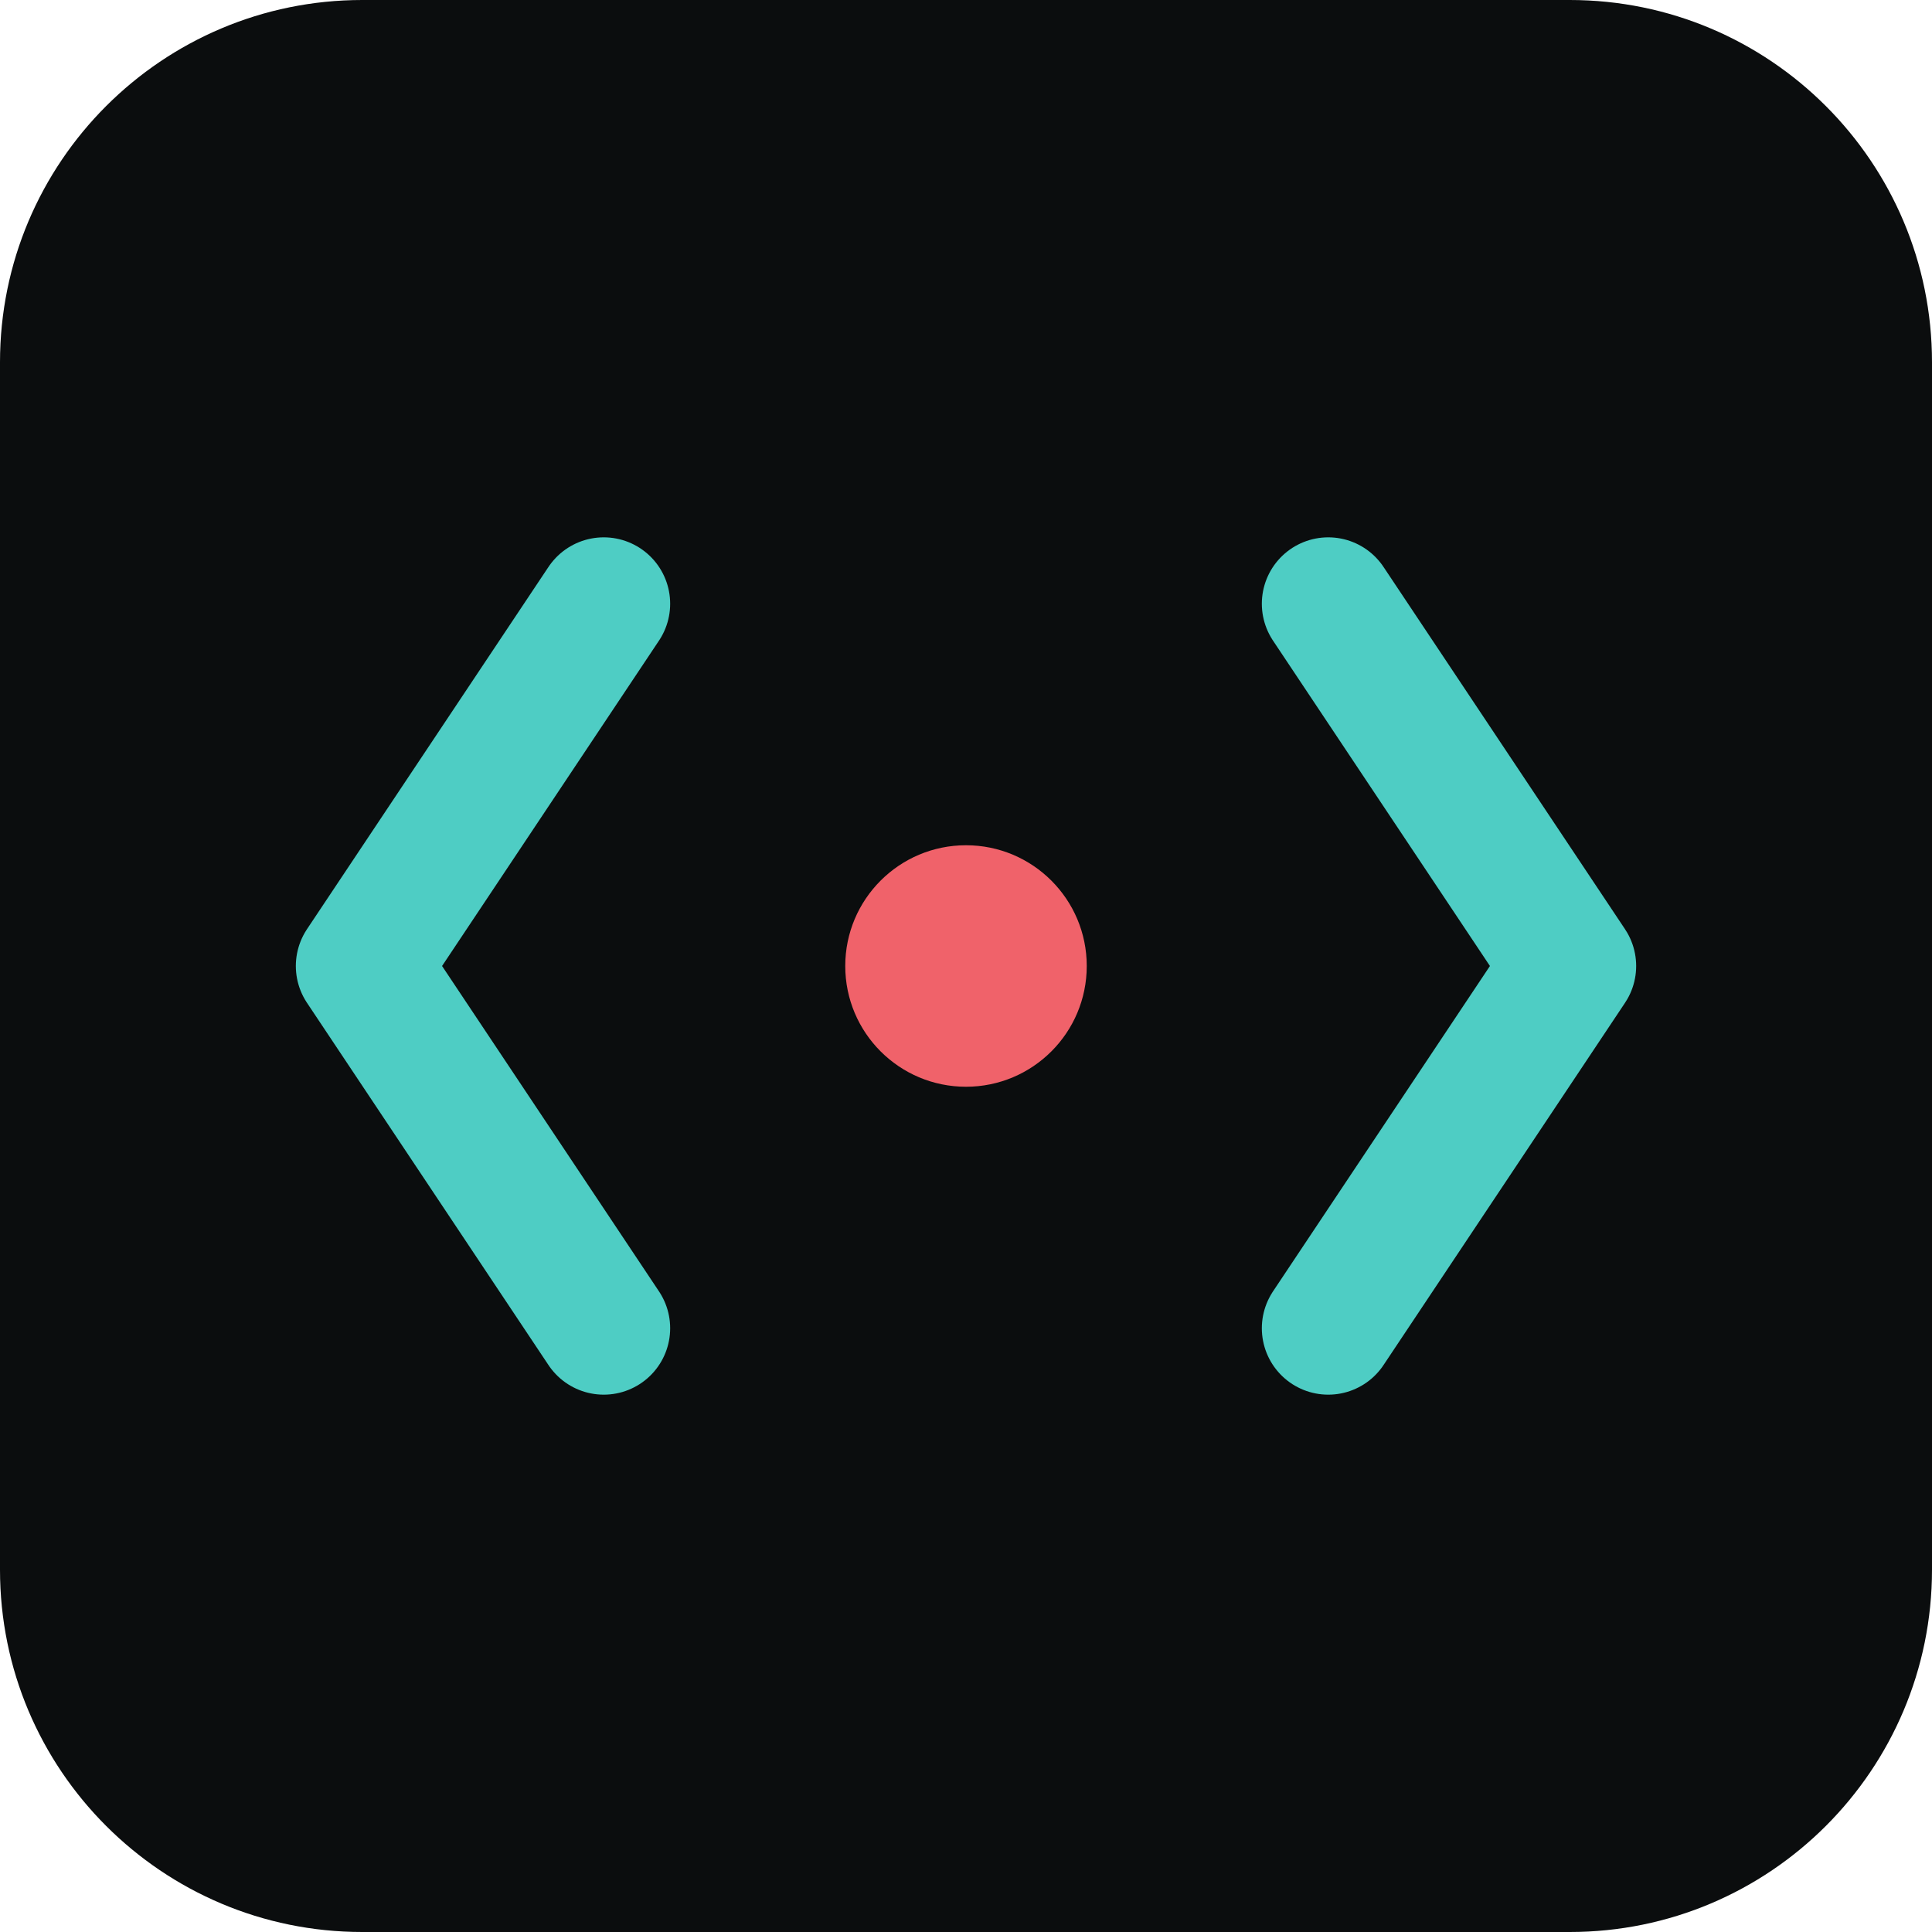
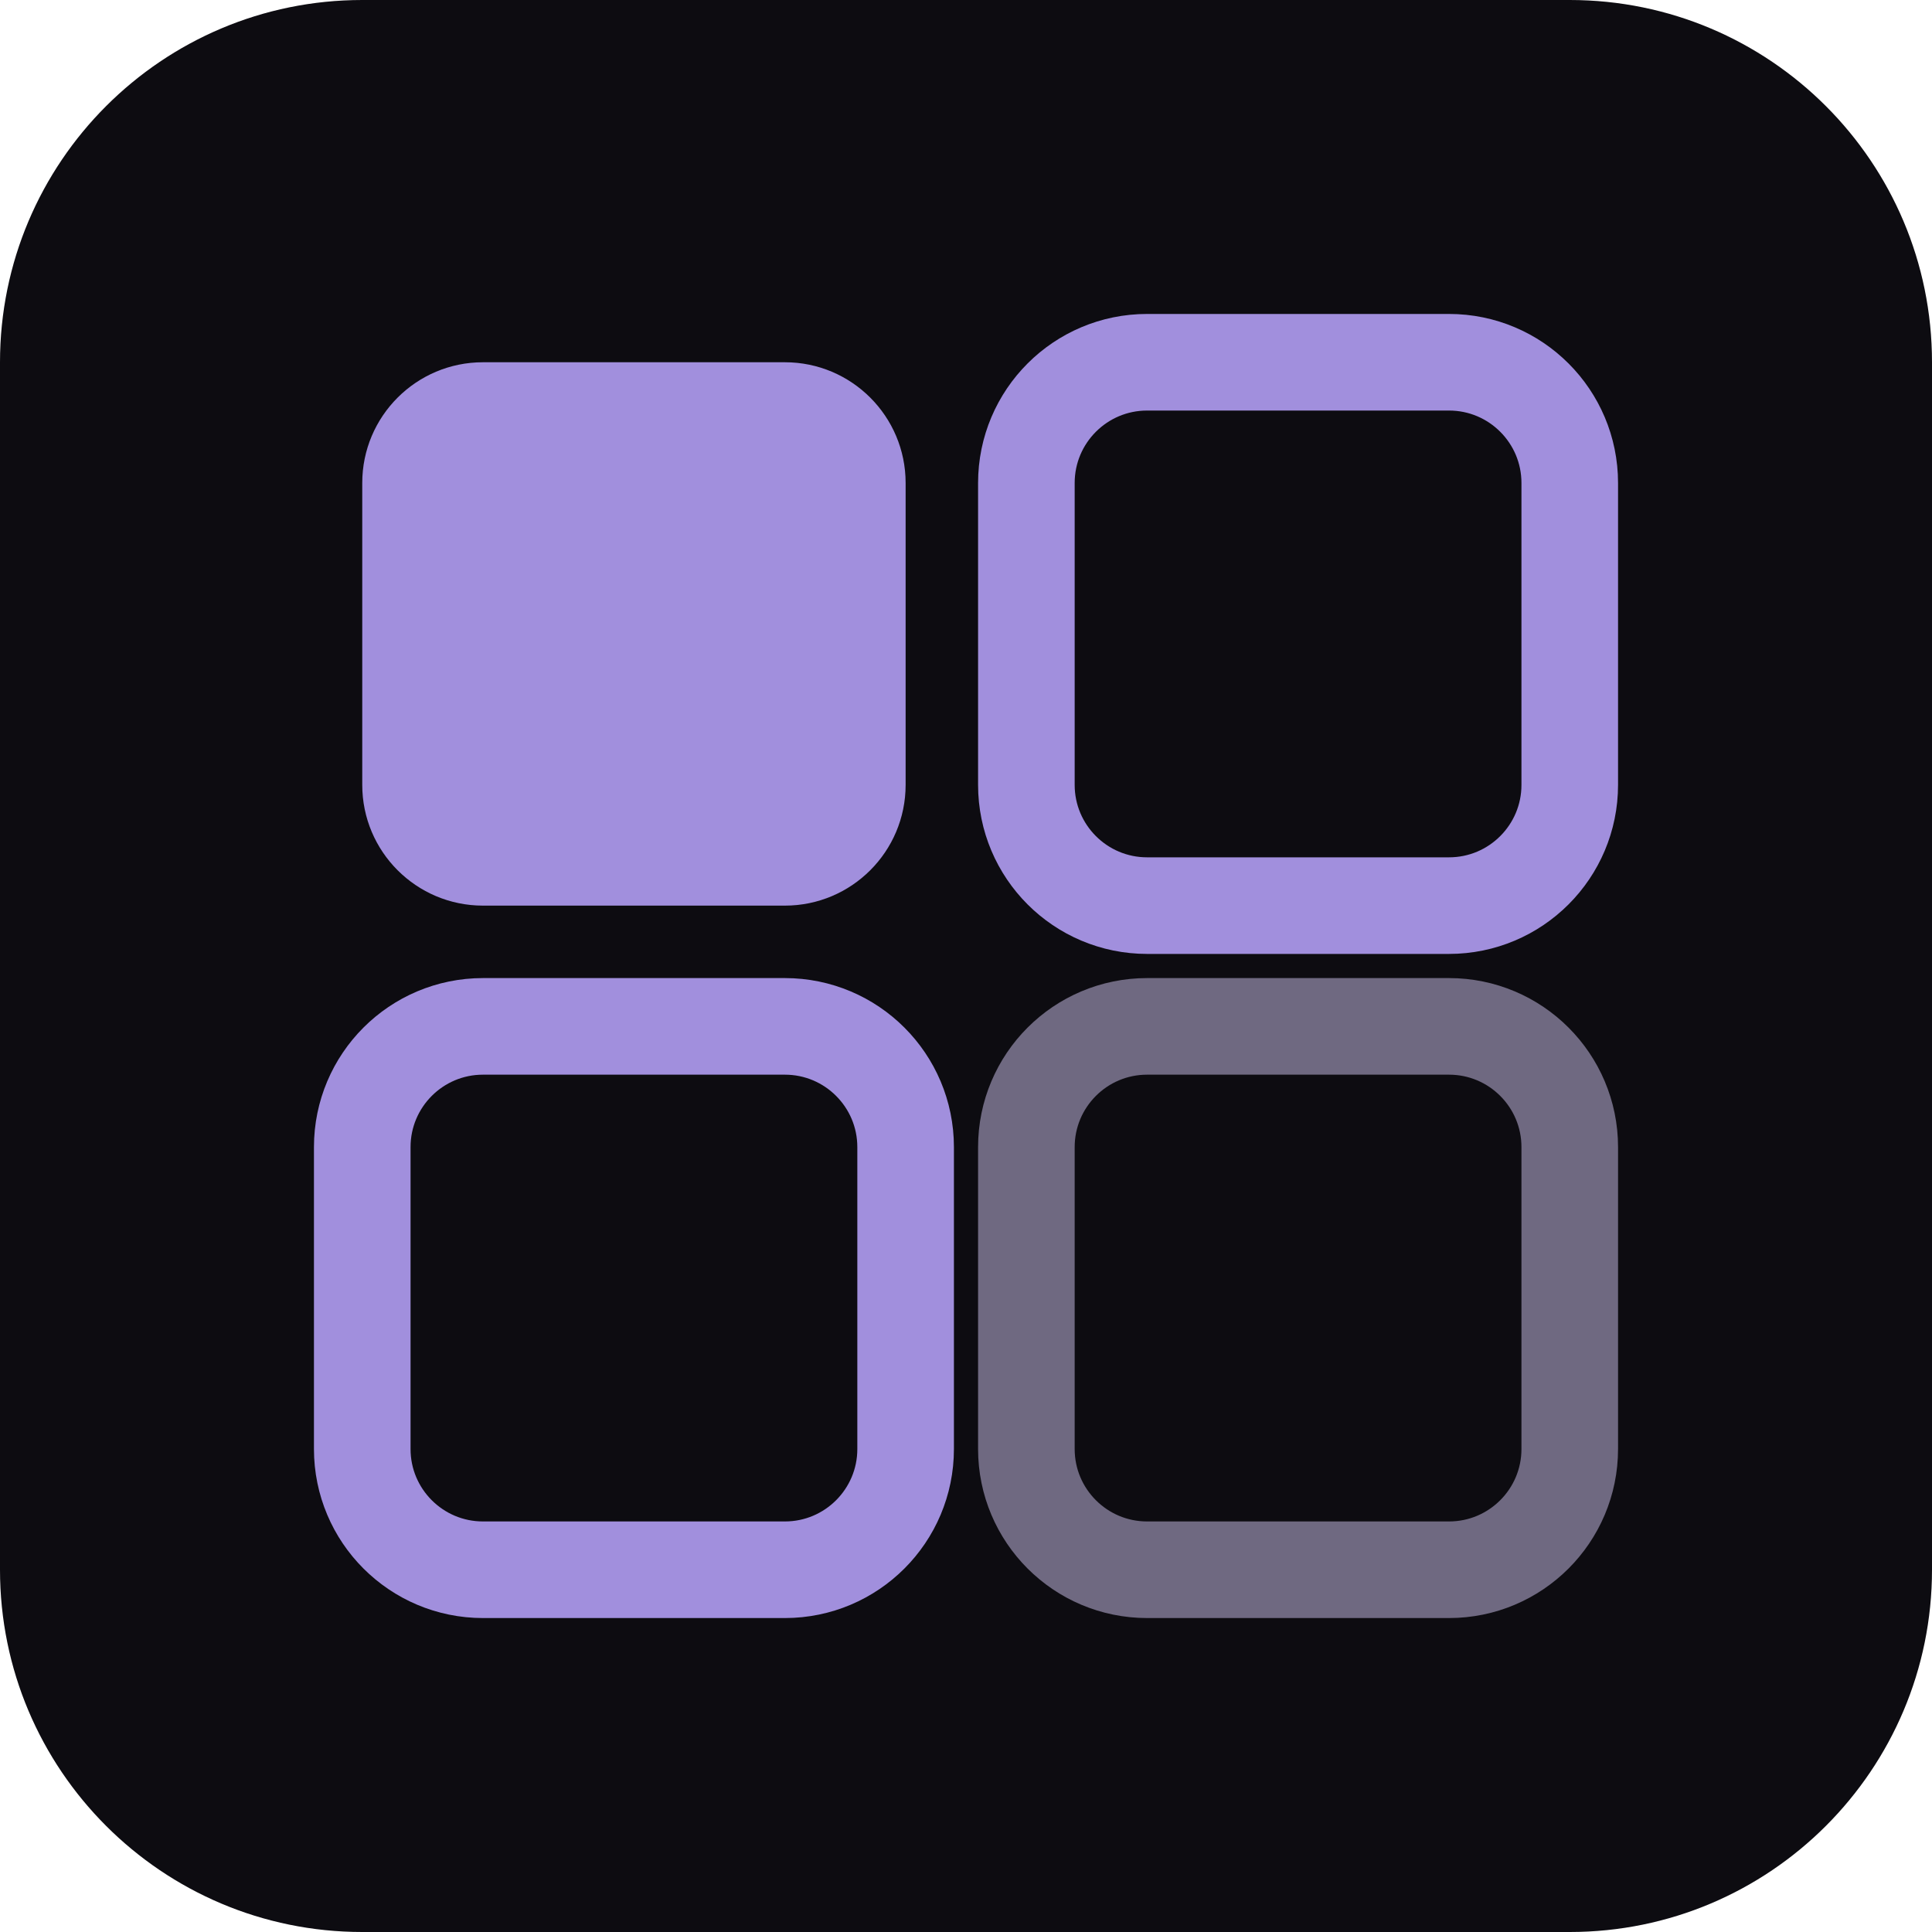
<svg xmlns="http://www.w3.org/2000/svg" viewBox="0 0 32 32">
-   <rect width="32" height="32" rx="6" fill="#0b0d0e" />
-   <path d="M10 10l-4 6 4 6M22 10l4 6-4 6" stroke="#4ecdc4" stroke-width="2.2" stroke-linecap="round" stroke-linejoin="round" fill="none" />
-   <circle cx="16" cy="16" r="2" fill="#f0626a" />
+   <rect width="32" height="32" rx="6" fill="#0d0c11" />
+   <rect x="6" y="6" width="9" height="9" rx="2" fill="#a18fdd" />
+   <rect x="17" y="6" width="9" height="9" rx="2" fill="none" stroke="#a18fdd" stroke-width="1.6" />
+   <rect x="6" y="17" width="9" height="9" rx="2" fill="none" stroke="#a18fdd" stroke-width="1.6" />
+   <rect x="17" y="17" width="9" height="9" rx="2" fill="none" stroke="#6f6981" stroke-width="1.6" />
</svg>
